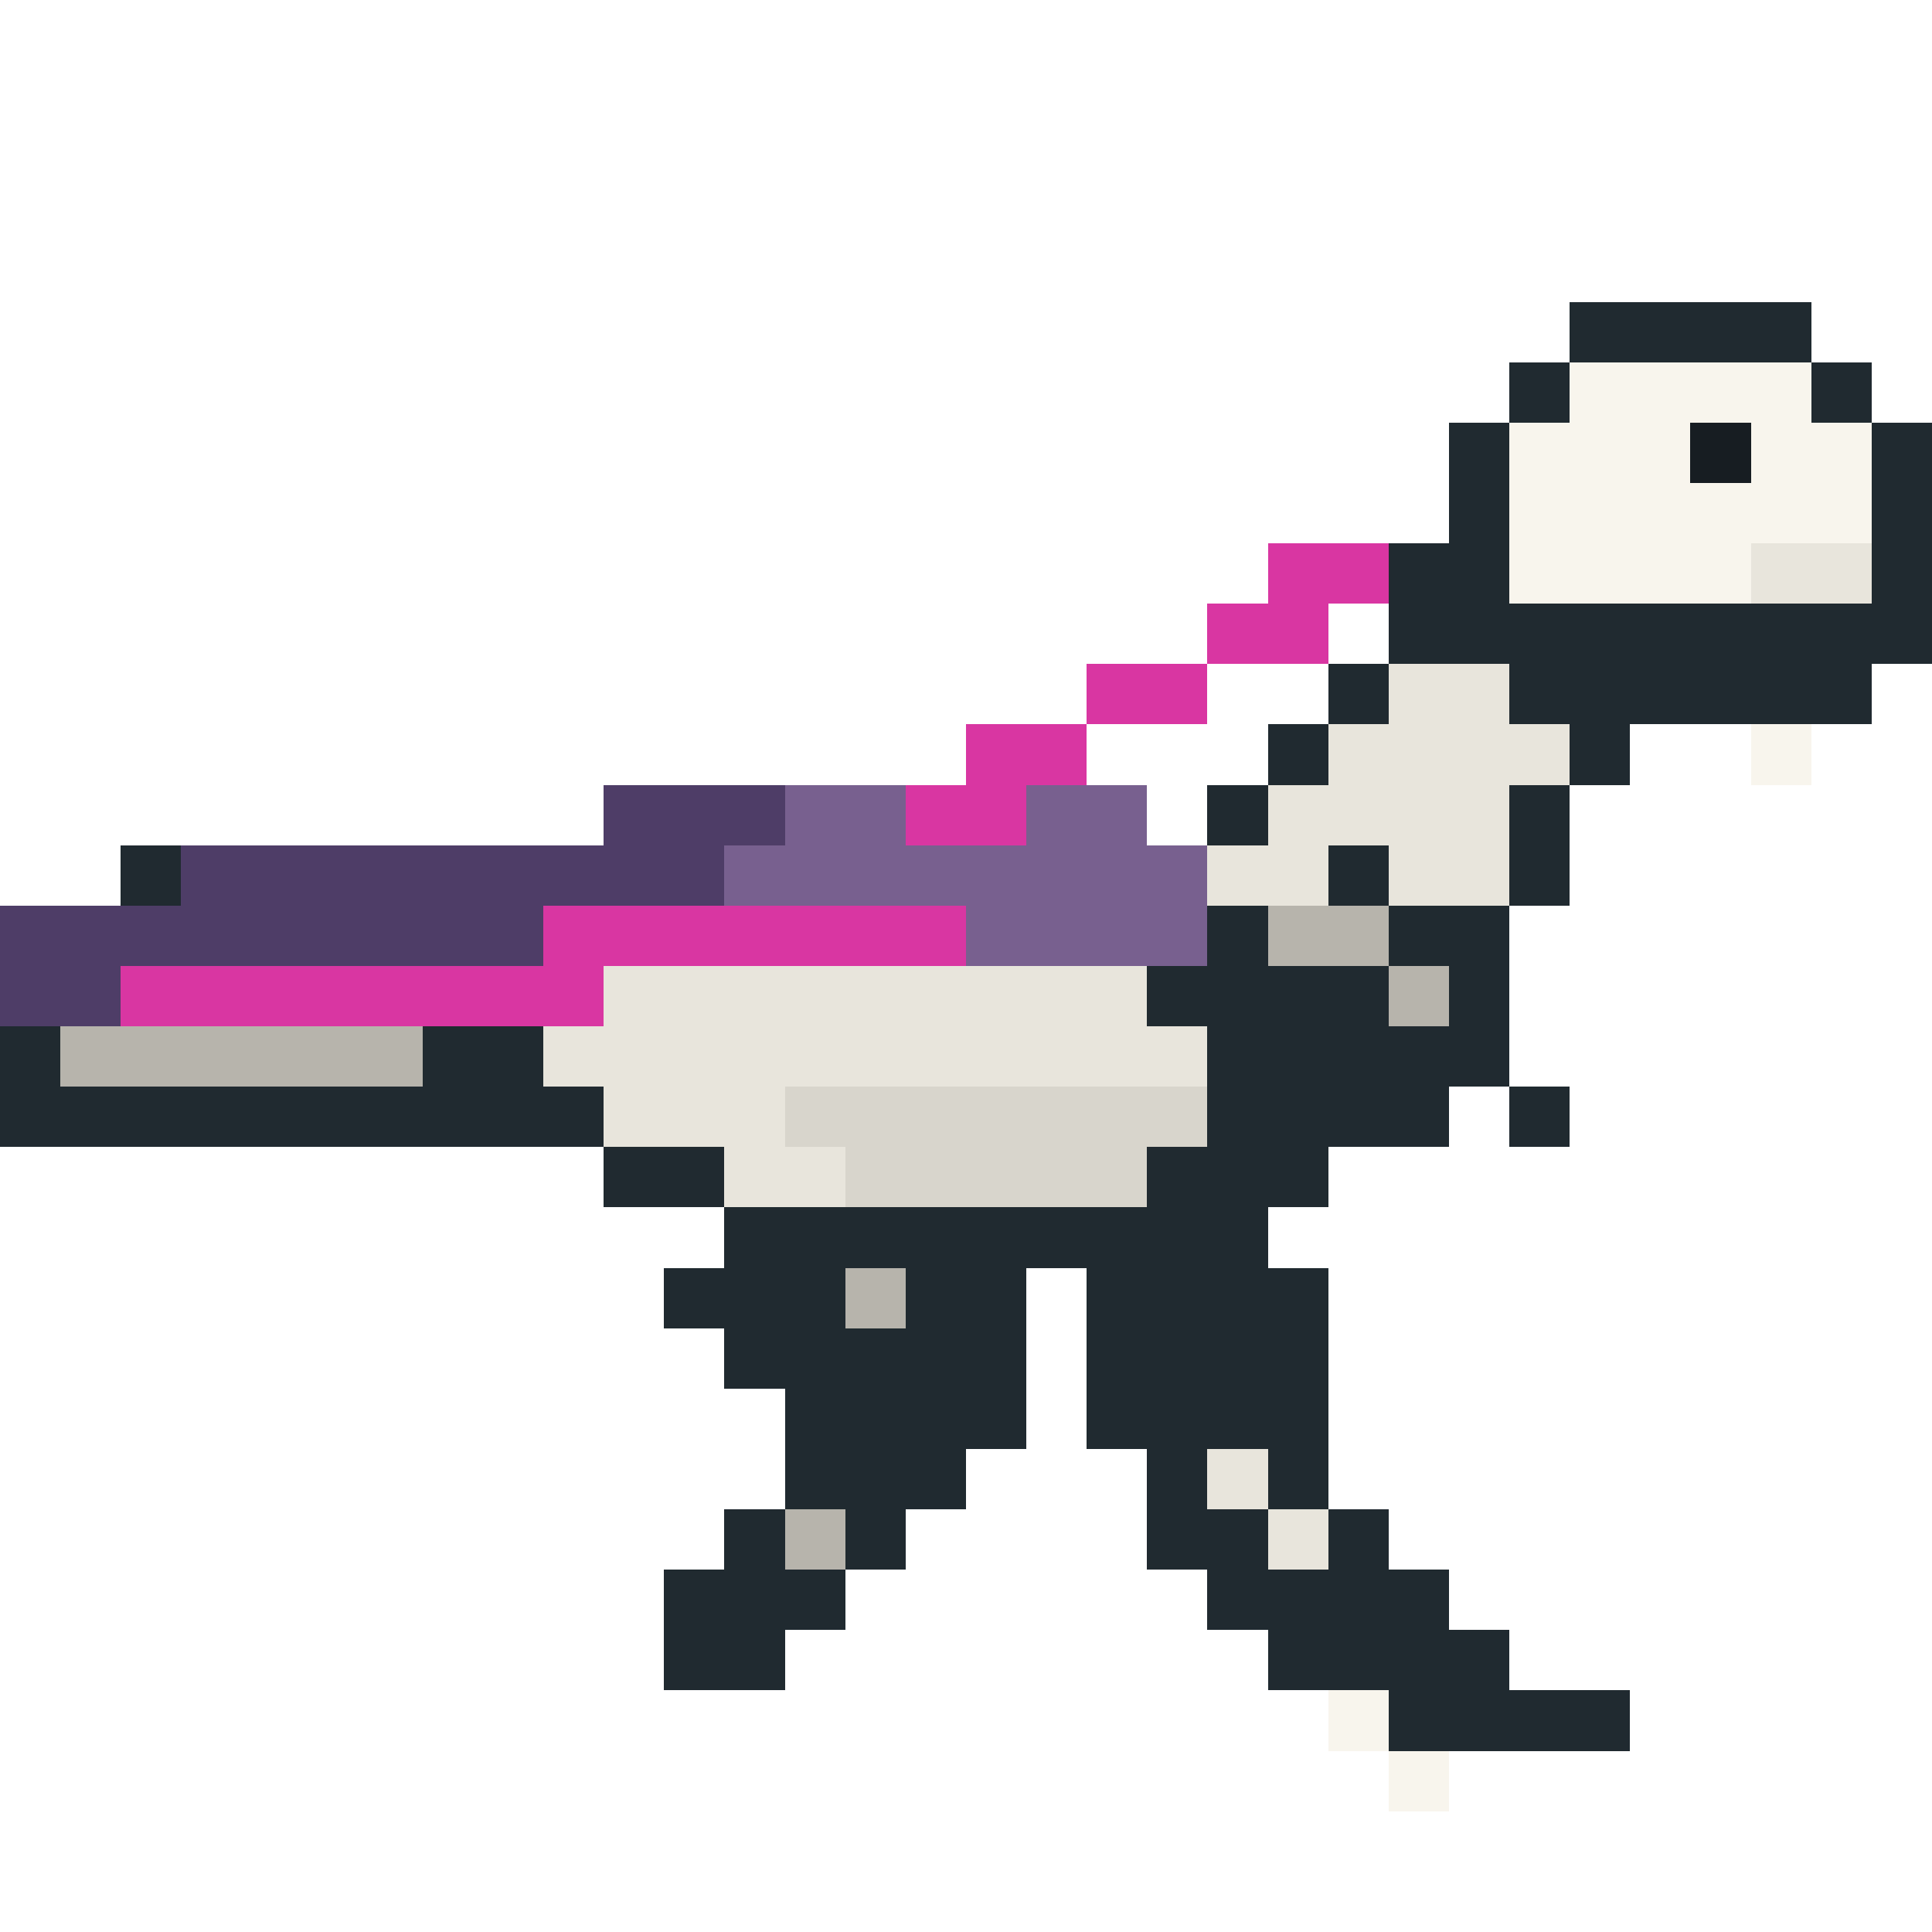
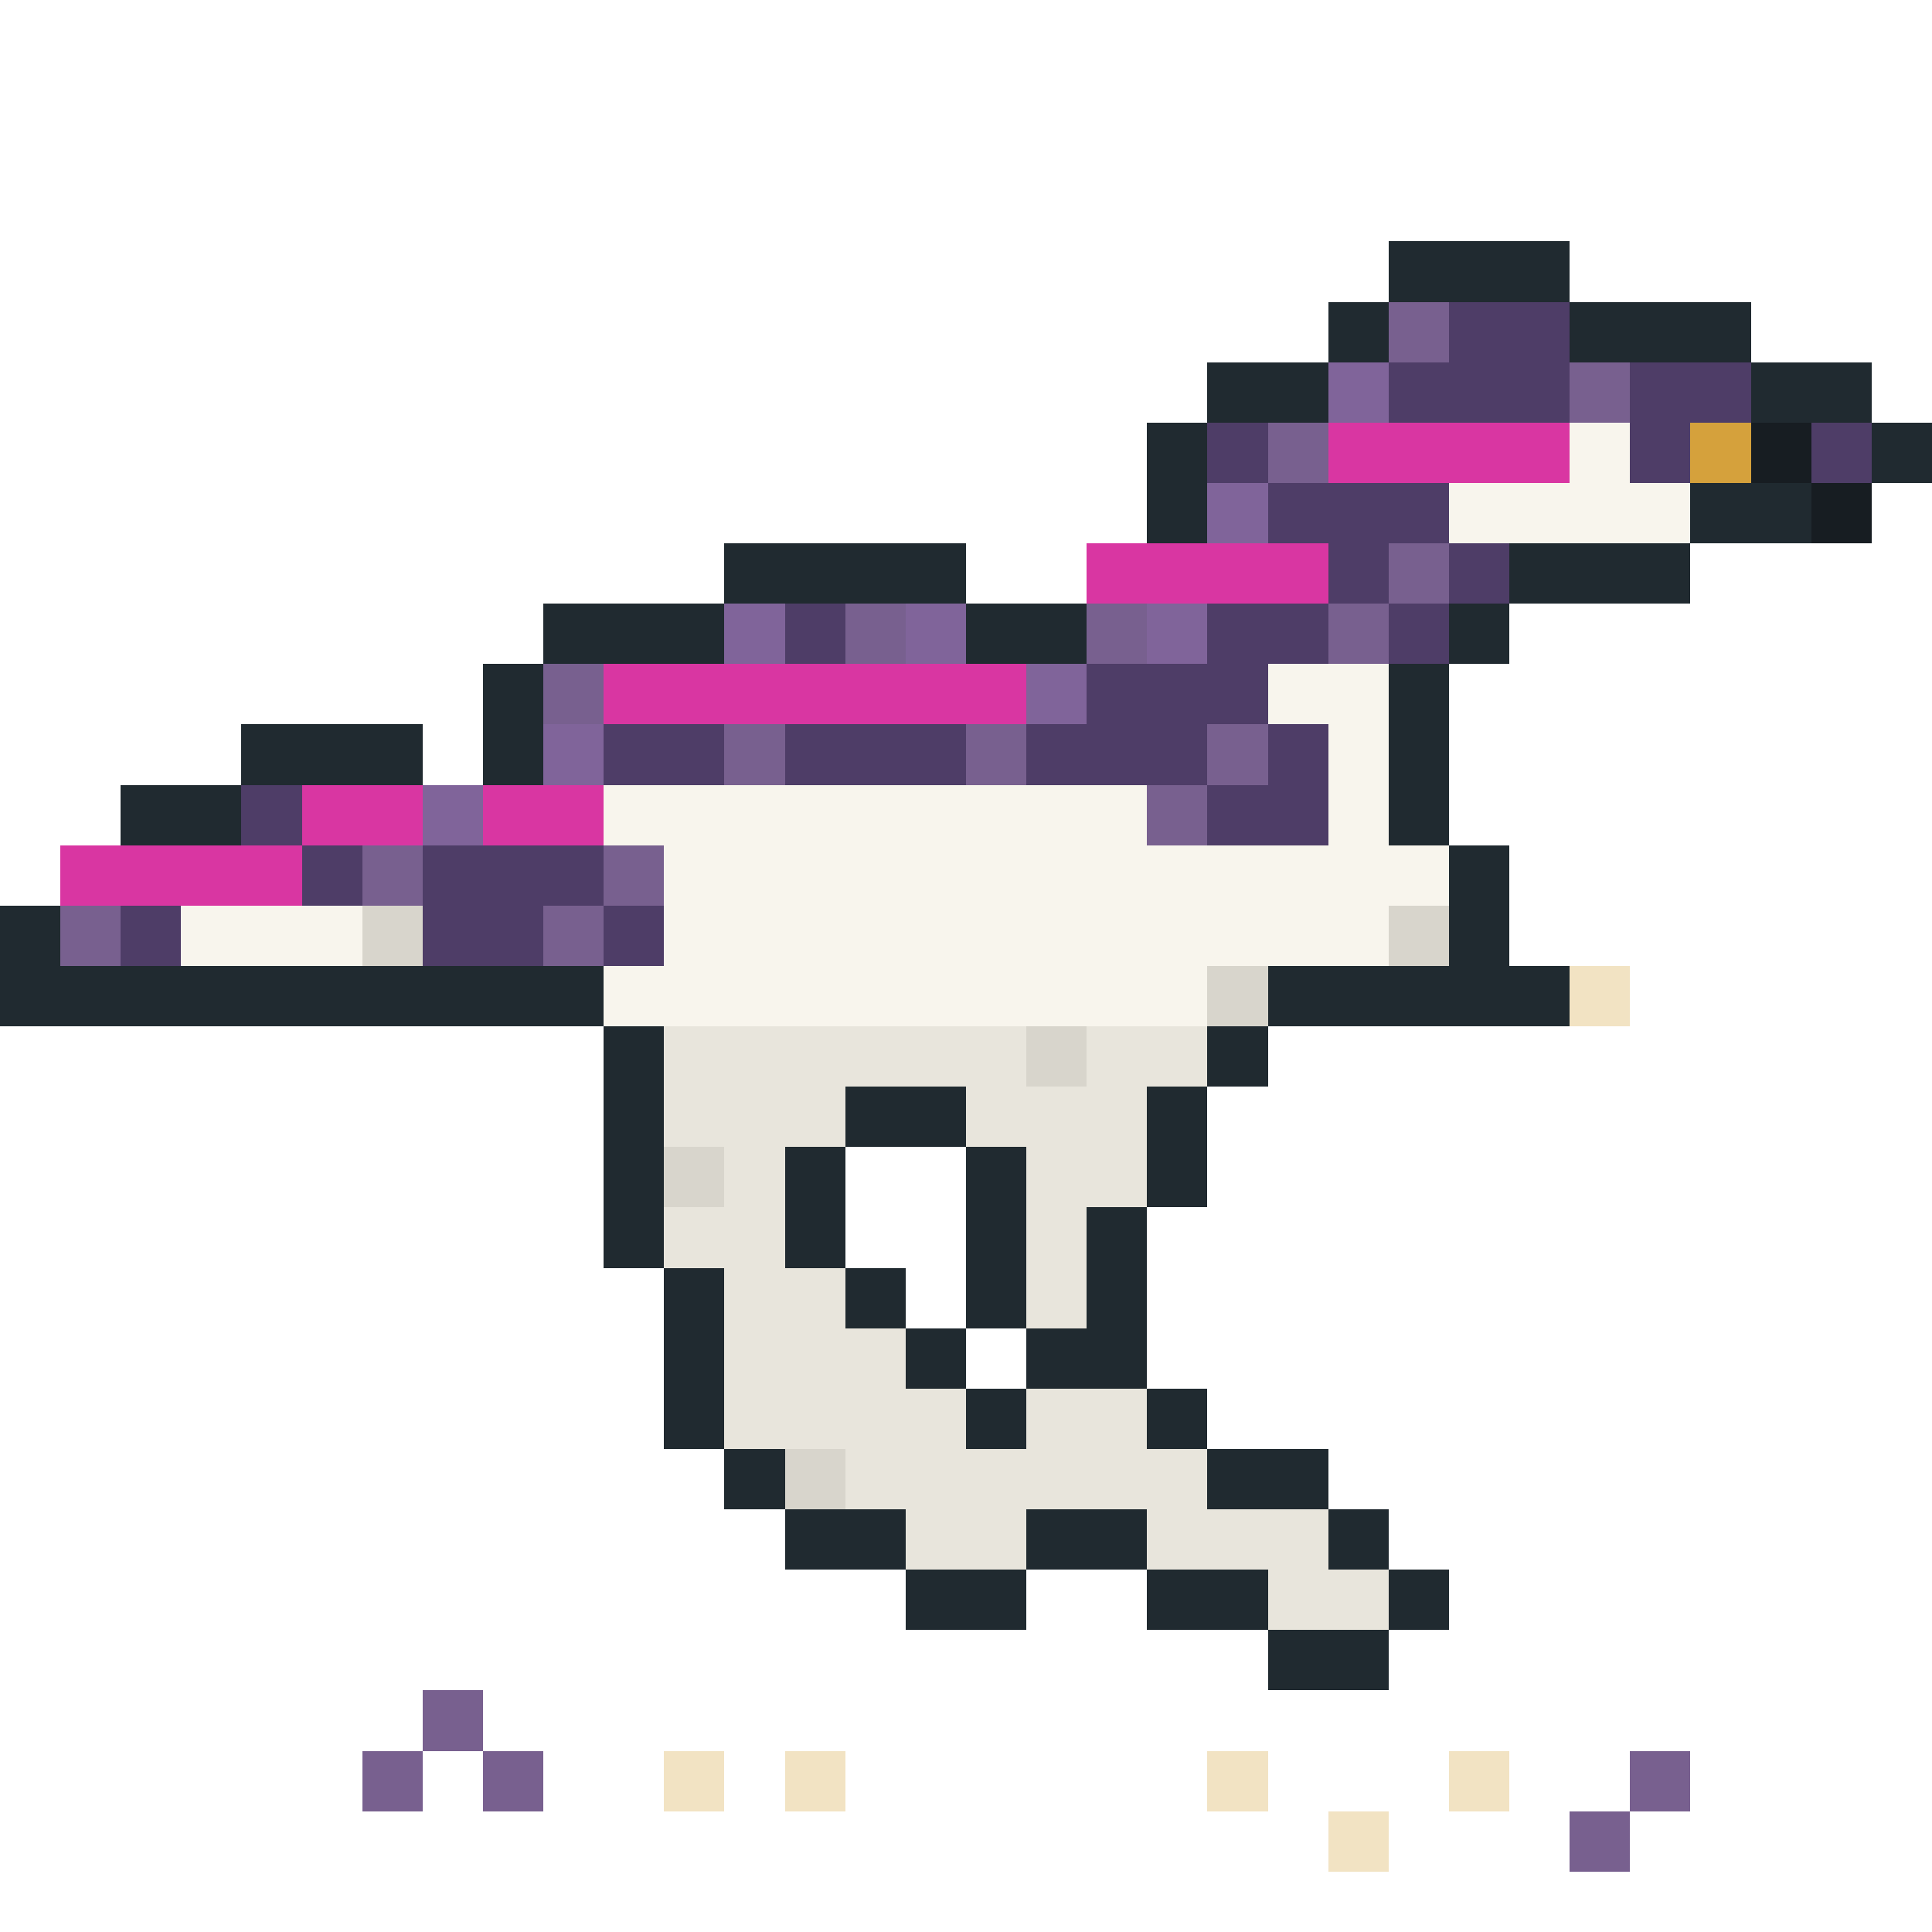
<svg xmlns="http://www.w3.org/2000/svg" viewBox="0 0 128 128" shape-rendering="crispEdges" role="img" aria-label="Violeta" data-character="Violeta" data-species="Velociraptor" data-age="adult" data-sex="female" data-lineage="Rosa" data-hide="white" data-back="purple" data-dorsal-stripe="magenta" data-eye="gold-ochre" data-origin="Jurassic World" data-render-style="pixel-art" data-pixel-grid="4px" data-pose="land" data-motion-accent="landing">
+   <rect x="92" y="16" width="4" height="4" fill="#202a30" />
+   <rect x="96" y="16" width="4" height="4" fill="#202a30" />
+   <rect x="100" y="16" width="4" height="4" fill="#202a30" />
+   <rect x="88" y="20" width="4" height="4" fill="#202a30" />
+   <rect x="92" y="20" width="4" height="4" fill="#78608f" />
+   <rect x="96" y="20" width="4" height="4" fill="#4e3d67" />
+   <rect x="100" y="20" width="4" height="4" fill="#4e3d67" />
  <rect x="104" y="20" width="4" height="4" fill="#202a30" />
  <rect x="108" y="20" width="4" height="4" fill="#202a30" />
  <rect x="112" y="20" width="4" height="4" fill="#202a30" />
-   <rect x="116" y="20" width="4" height="4" fill="#202a30" />
-   <rect x="100" y="24" width="4" height="4" fill="#202a30" />
-   <rect x="104" y="24" width="4" height="4" fill="#f8f5ed" />
-   <rect x="108" y="24" width="4" height="4" fill="#f8f5ed" />
-   <rect x="112" y="24" width="4" height="4" fill="#f8f5ed" />
-   <rect x="116" y="24" width="4" height="4" fill="#f8f5ed" />
+   <rect x="80" y="24" width="4" height="4" fill="#202a30" />
+   <rect x="84" y="24" width="4" height="4" fill="#202a30" />
+   <rect x="88" y="24" width="4" height="4" fill="#f8f5ed" />
+   <rect x="92" y="24" width="4" height="4" fill="#4e3d67" />
+   <rect x="96" y="24" width="4" height="4" fill="#4e3d67" />
+   <rect x="100" y="24" width="4" height="4" fill="#4e3d67" />
+   <rect x="104" y="24" width="4" height="4" fill="#78608f" />
+   <rect x="108" y="24" width="4" height="4" fill="#4e3d67" />
+   <rect x="112" y="24" width="4" height="4" fill="#4e3d67" />
+   <rect x="116" y="24" width="4" height="4" fill="#202a30" />
  <rect x="120" y="24" width="4" height="4" fill="#202a30" />
-   <rect x="96" y="28" width="4" height="4" fill="#202a30" />
-   <rect x="100" y="28" width="4" height="4" fill="#f8f5ed" />
+   <rect x="76" y="28" width="4" height="4" fill="#202a30" />
+   <rect x="80" y="28" width="4" height="4" fill="#4e3d67" />
+   <rect x="84" y="28" width="4" height="4" fill="#78608f" />
+   <rect x="88" y="28" width="4" height="4" fill="#d936a2" />
+   <rect x="92" y="28" width="4" height="4" fill="#d936a2" />
+   <rect x="96" y="28" width="4" height="4" fill="#d936a2" />
+   <rect x="100" y="28" width="4" height="4" fill="#d936a2" />
  <rect x="104" y="28" width="4" height="4" fill="#f8f5ed" />
-   <rect x="108" y="28" width="4" height="4" fill="#f8f5ed" />
-   <rect x="112" y="28" width="4" height="4" fill="#171d22" />
-   <rect x="116" y="28" width="4" height="4" fill="#f8f5ed" />
-   <rect x="120" y="28" width="4" height="4" fill="#f8f5ed" />
+   <rect x="108" y="28" width="4" height="4" fill="#4e3d67" />
+   <rect x="112" y="28" width="4" height="4" fill="#4e3d67" />
+   <rect x="116" y="28" width="4" height="4" fill="#78608f" />
+   <rect x="120" y="28" width="4" height="4" fill="#4e3d67" />
  <rect x="124" y="28" width="4" height="4" fill="#202a30" />
-   <rect x="96" y="32" width="4" height="4" fill="#202a30" />
+   <rect x="76" y="32" width="4" height="4" fill="#202a30" />
+   <rect x="80" y="32" width="4" height="4" fill="#78608f" />
+   <rect x="84" y="32" width="4" height="4" fill="#4e3d67" />
+   <rect x="88" y="32" width="4" height="4" fill="#4e3d67" />
+   <rect x="92" y="32" width="4" height="4" fill="#4e3d67" />
+   <rect x="96" y="32" width="4" height="4" fill="#f8f5ed" />
  <rect x="100" y="32" width="4" height="4" fill="#f8f5ed" />
  <rect x="104" y="32" width="4" height="4" fill="#f8f5ed" />
  <rect x="108" y="32" width="4" height="4" fill="#f8f5ed" />
-   <rect x="112" y="32" width="4" height="4" fill="#f8f5ed" />
-   <rect x="116" y="32" width="4" height="4" fill="#f8f5ed" />
-   <rect x="120" y="32" width="4" height="4" fill="#f8f5ed" />
-   <rect x="124" y="32" width="4" height="4" fill="#202a30" />
+   <rect x="112" y="32" width="4" height="4" fill="#202a30" />
+   <rect x="116" y="32" width="4" height="4" fill="#202a30" />
+   <rect x="120" y="32" width="4" height="4" fill="#202a30" />
+   <rect x="48" y="36" width="4" height="4" fill="#202a30" />
+   <rect x="52" y="36" width="4" height="4" fill="#202a30" />
+   <rect x="56" y="36" width="4" height="4" fill="#202a30" />
+   <rect x="60" y="36" width="4" height="4" fill="#202a30" />
+   <rect x="72" y="36" width="4" height="4" fill="#d936a2" />
+   <rect x="76" y="36" width="4" height="4" fill="#d936a2" />
+   <rect x="80" y="36" width="4" height="4" fill="#d936a2" />
  <rect x="84" y="36" width="4" height="4" fill="#d936a2" />
-   <rect x="88" y="36" width="4" height="4" fill="#d936a2" />
-   <rect x="92" y="36" width="4" height="4" fill="#202a30" />
-   <rect x="96" y="36" width="4" height="4" fill="#202a30" />
-   <rect x="100" y="36" width="4" height="4" fill="#f8f5ed" />
-   <rect x="104" y="36" width="4" height="4" fill="#f8f5ed" />
-   <rect x="108" y="36" width="4" height="4" fill="#f8f5ed" />
-   <rect x="112" y="36" width="4" height="4" fill="#f8f5ed" />
-   <rect x="116" y="36" width="4" height="4" fill="#e8e5dc" />
-   <rect x="120" y="36" width="4" height="4" fill="#e8e5dc" />
-   <rect x="124" y="36" width="4" height="4" fill="#202a30" />
-   <rect x="80" y="40" width="4" height="4" fill="#d936a2" />
-   <rect x="84" y="40" width="4" height="4" fill="#d936a2" />
-   <rect x="92" y="40" width="4" height="4" fill="#202a30" />
+   <rect x="88" y="36" width="4" height="4" fill="#4e3d67" />
+   <rect x="92" y="36" width="4" height="4" fill="#78608f" />
+   <rect x="96" y="36" width="4" height="4" fill="#4e3d67" />
+   <rect x="100" y="36" width="4" height="4" fill="#202a30" />
+   <rect x="104" y="36" width="4" height="4" fill="#202a30" />
+   <rect x="108" y="36" width="4" height="4" fill="#202a30" />
+   <rect x="36" y="40" width="4" height="4" fill="#202a30" />
+   <rect x="40" y="40" width="4" height="4" fill="#202a30" />
+   <rect x="44" y="40" width="4" height="4" fill="#202a30" />
+   <rect x="48" y="40" width="4" height="4" fill="#4e3d67" />
+   <rect x="52" y="40" width="4" height="4" fill="#4e3d67" />
+   <rect x="56" y="40" width="4" height="4" fill="#78608f" />
+   <rect x="60" y="40" width="4" height="4" fill="#4e3d67" />
+   <rect x="64" y="40" width="4" height="4" fill="#202a30" />
+   <rect x="68" y="40" width="4" height="4" fill="#202a30" />
+   <rect x="72" y="40" width="4" height="4" fill="#78608f" />
+   <rect x="76" y="40" width="4" height="4" fill="#4e3d67" />
+   <rect x="80" y="40" width="4" height="4" fill="#4e3d67" />
+   <rect x="84" y="40" width="4" height="4" fill="#4e3d67" />
+   <rect x="88" y="40" width="4" height="4" fill="#78608f" />
+   <rect x="92" y="40" width="4" height="4" fill="#4e3d67" />
  <rect x="96" y="40" width="4" height="4" fill="#202a30" />
-   <rect x="100" y="40" width="4" height="4" fill="#202a30" />
-   <rect x="104" y="40" width="4" height="4" fill="#202a30" />
-   <rect x="108" y="40" width="4" height="4" fill="#202a30" />
-   <rect x="112" y="40" width="4" height="4" fill="#202a30" />
-   <rect x="116" y="40" width="4" height="4" fill="#202a30" />
-   <rect x="120" y="40" width="4" height="4" fill="#202a30" />
-   <rect x="124" y="40" width="4" height="4" fill="#202a30" />
-   <rect x="72" y="44" width="4" height="4" fill="#d936a2" />
-   <rect x="76" y="44" width="4" height="4" fill="#d936a2" />
-   <rect x="88" y="44" width="4" height="4" fill="#202a30" />
-   <rect x="92" y="44" width="4" height="4" fill="#e8e5dc" />
-   <rect x="96" y="44" width="4" height="4" fill="#e8e5dc" />
-   <rect x="100" y="44" width="4" height="4" fill="#202a30" />
-   <rect x="104" y="44" width="4" height="4" fill="#202a30" />
-   <rect x="108" y="44" width="4" height="4" fill="#202a30" />
-   <rect x="112" y="44" width="4" height="4" fill="#202a30" />
-   <rect x="116" y="44" width="4" height="4" fill="#202a30" />
-   <rect x="120" y="44" width="4" height="4" fill="#202a30" />
-   <rect x="64" y="48" width="4" height="4" fill="#d936a2" />
-   <rect x="68" y="48" width="4" height="4" fill="#d936a2" />
-   <rect x="84" y="48" width="4" height="4" fill="#202a30" />
-   <rect x="88" y="48" width="4" height="4" fill="#e8e5dc" />
-   <rect x="92" y="48" width="4" height="4" fill="#e8e5dc" />
-   <rect x="96" y="48" width="4" height="4" fill="#e8e5dc" />
-   <rect x="100" y="48" width="4" height="4" fill="#e8e5dc" />
-   <rect x="104" y="48" width="4" height="4" fill="#202a30" />
-   <rect x="116" y="48" width="4" height="4" fill="#f8f5ed" />
-   <rect x="40" y="52" width="4" height="4" fill="#4e3d67" />
-   <rect x="44" y="52" width="4" height="4" fill="#4e3d67" />
-   <rect x="48" y="52" width="4" height="4" fill="#4e3d67" />
-   <rect x="52" y="52" width="4" height="4" fill="#78608f" />
-   <rect x="56" y="52" width="4" height="4" fill="#78608f" />
-   <rect x="60" y="52" width="4" height="4" fill="#d936a2" />
-   <rect x="64" y="52" width="4" height="4" fill="#d936a2" />
-   <rect x="68" y="52" width="4" height="4" fill="#78608f" />
-   <rect x="72" y="52" width="4" height="4" fill="#78608f" />
-   <rect x="80" y="52" width="4" height="4" fill="#202a30" />
-   <rect x="84" y="52" width="4" height="4" fill="#e8e5dc" />
-   <rect x="88" y="52" width="4" height="4" fill="#e8e5dc" />
-   <rect x="92" y="52" width="4" height="4" fill="#e8e5dc" />
-   <rect x="96" y="52" width="4" height="4" fill="#e8e5dc" />
-   <rect x="100" y="52" width="4" height="4" fill="#202a30" />
-   <rect x="8" y="56" width="4" height="4" fill="#202a30" />
-   <rect x="12" y="56" width="4" height="4" fill="#4e3d67" />
-   <rect x="16" y="56" width="4" height="4" fill="#4e3d67" />
+   <rect x="32" y="44" width="4" height="4" fill="#202a30" />
+   <rect x="36" y="44" width="4" height="4" fill="#78608f" />
+   <rect x="40" y="44" width="4" height="4" fill="#d936a2" />
+   <rect x="44" y="44" width="4" height="4" fill="#d936a2" />
+   <rect x="48" y="44" width="4" height="4" fill="#d936a2" />
+   <rect x="52" y="44" width="4" height="4" fill="#d936a2" />
+   <rect x="56" y="44" width="4" height="4" fill="#d936a2" />
+   <rect x="60" y="44" width="4" height="4" fill="#d936a2" />
+   <rect x="64" y="44" width="4" height="4" fill="#d936a2" />
+   <rect x="68" y="44" width="4" height="4" fill="#d936a2" />
+   <rect x="72" y="44" width="4" height="4" fill="#4e3d67" />
+   <rect x="76" y="44" width="4" height="4" fill="#4e3d67" />
+   <rect x="80" y="44" width="4" height="4" fill="#4e3d67" />
+   <rect x="84" y="44" width="4" height="4" fill="#f8f5ed" />
+   <rect x="88" y="44" width="4" height="4" fill="#f8f5ed" />
+   <rect x="92" y="44" width="4" height="4" fill="#202a30" />
+   <rect x="16" y="48" width="4" height="4" fill="#202a30" />
+   <rect x="20" y="48" width="4" height="4" fill="#202a30" />
+   <rect x="24" y="48" width="4" height="4" fill="#202a30" />
+   <rect x="32" y="48" width="4" height="4" fill="#202a30" />
+   <rect x="36" y="48" width="4" height="4" fill="#4e3d67" />
+   <rect x="40" y="48" width="4" height="4" fill="#4e3d67" />
+   <rect x="44" y="48" width="4" height="4" fill="#4e3d67" />
+   <rect x="48" y="48" width="4" height="4" fill="#78608f" />
+   <rect x="52" y="48" width="4" height="4" fill="#4e3d67" />
+   <rect x="56" y="48" width="4" height="4" fill="#4e3d67" />
+   <rect x="60" y="48" width="4" height="4" fill="#4e3d67" />
+   <rect x="64" y="48" width="4" height="4" fill="#78608f" />
+   <rect x="68" y="48" width="4" height="4" fill="#4e3d67" />
+   <rect x="72" y="48" width="4" height="4" fill="#4e3d67" />
+   <rect x="76" y="48" width="4" height="4" fill="#4e3d67" />
+   <rect x="80" y="48" width="4" height="4" fill="#78608f" />
+   <rect x="84" y="48" width="4" height="4" fill="#4e3d67" />
+   <rect x="88" y="48" width="4" height="4" fill="#f8f5ed" />
+   <rect x="92" y="48" width="4" height="4" fill="#202a30" />
+   <rect x="8" y="52" width="4" height="4" fill="#202a30" />
+   <rect x="12" y="52" width="4" height="4" fill="#202a30" />
+   <rect x="16" y="52" width="4" height="4" fill="#4e3d67" />
+   <rect x="20" y="52" width="4" height="4" fill="#d936a2" />
+   <rect x="24" y="52" width="4" height="4" fill="#d936a2" />
+   <rect x="28" y="52" width="4" height="4" fill="#d936a2" />
+   <rect x="32" y="52" width="4" height="4" fill="#d936a2" />
+   <rect x="36" y="52" width="4" height="4" fill="#d936a2" />
+   <rect x="40" y="52" width="4" height="4" fill="#f8f5ed" />
+   <rect x="44" y="52" width="4" height="4" fill="#f8f5ed" />
+   <rect x="48" y="52" width="4" height="4" fill="#f8f5ed" />
+   <rect x="52" y="52" width="4" height="4" fill="#f8f5ed" />
+   <rect x="56" y="52" width="4" height="4" fill="#f8f5ed" />
+   <rect x="60" y="52" width="4" height="4" fill="#f8f5ed" />
+   <rect x="64" y="52" width="4" height="4" fill="#f8f5ed" />
+   <rect x="68" y="52" width="4" height="4" fill="#f8f5ed" />
+   <rect x="72" y="52" width="4" height="4" fill="#f8f5ed" />
+   <rect x="76" y="52" width="4" height="4" fill="#78608f" />
+   <rect x="80" y="52" width="4" height="4" fill="#4e3d67" />
+   <rect x="84" y="52" width="4" height="4" fill="#4e3d67" />
+   <rect x="88" y="52" width="4" height="4" fill="#f8f5ed" />
+   <rect x="92" y="52" width="4" height="4" fill="#202a30" />
+   <rect x="4" y="56" width="4" height="4" fill="#d936a2" />
+   <rect x="8" y="56" width="4" height="4" fill="#d936a2" />
+   <rect x="12" y="56" width="4" height="4" fill="#d936a2" />
+   <rect x="16" y="56" width="4" height="4" fill="#d936a2" />
  <rect x="20" y="56" width="4" height="4" fill="#4e3d67" />
-   <rect x="24" y="56" width="4" height="4" fill="#4e3d67" />
+   <rect x="24" y="56" width="4" height="4" fill="#78608f" />
  <rect x="28" y="56" width="4" height="4" fill="#4e3d67" />
  <rect x="32" y="56" width="4" height="4" fill="#4e3d67" />
  <rect x="36" y="56" width="4" height="4" fill="#4e3d67" />
-   <rect x="40" y="56" width="4" height="4" fill="#4e3d67" />
-   <rect x="44" y="56" width="4" height="4" fill="#4e3d67" />
-   <rect x="48" y="56" width="4" height="4" fill="#78608f" />
-   <rect x="52" y="56" width="4" height="4" fill="#78608f" />
-   <rect x="56" y="56" width="4" height="4" fill="#78608f" />
-   <rect x="60" y="56" width="4" height="4" fill="#78608f" />
-   <rect x="64" y="56" width="4" height="4" fill="#78608f" />
-   <rect x="68" y="56" width="4" height="4" fill="#78608f" />
-   <rect x="72" y="56" width="4" height="4" fill="#78608f" />
-   <rect x="76" y="56" width="4" height="4" fill="#78608f" />
-   <rect x="80" y="56" width="4" height="4" fill="#e8e5dc" />
-   <rect x="84" y="56" width="4" height="4" fill="#e8e5dc" />
-   <rect x="88" y="56" width="4" height="4" fill="#202a30" />
-   <rect x="92" y="56" width="4" height="4" fill="#e8e5dc" />
-   <rect x="96" y="56" width="4" height="4" fill="#e8e5dc" />
-   <rect x="100" y="56" width="4" height="4" fill="#202a30" />
-   <rect x="0" y="60" width="4" height="4" fill="#4e3d67" />
-   <rect x="4" y="60" width="4" height="4" fill="#4e3d67" />
+   <rect x="40" y="56" width="4" height="4" fill="#78608f" />
+   <rect x="44" y="56" width="4" height="4" fill="#f8f5ed" />
+   <rect x="48" y="56" width="4" height="4" fill="#f8f5ed" />
+   <rect x="52" y="56" width="4" height="4" fill="#f8f5ed" />
+   <rect x="56" y="56" width="4" height="4" fill="#f8f5ed" />
+   <rect x="60" y="56" width="4" height="4" fill="#f8f5ed" />
+   <rect x="64" y="56" width="4" height="4" fill="#f8f5ed" />
+   <rect x="68" y="56" width="4" height="4" fill="#f8f5ed" />
+   <rect x="72" y="56" width="4" height="4" fill="#f8f5ed" />
+   <rect x="76" y="56" width="4" height="4" fill="#f8f5ed" />
+   <rect x="80" y="56" width="4" height="4" fill="#f8f5ed" />
+   <rect x="84" y="56" width="4" height="4" fill="#f8f5ed" />
+   <rect x="88" y="56" width="4" height="4" fill="#f8f5ed" />
+   <rect x="92" y="56" width="4" height="4" fill="#f8f5ed" />
+   <rect x="96" y="56" width="4" height="4" fill="#202a30" />
+   <rect x="0" y="60" width="4" height="4" fill="#202a30" />
+   <rect x="4" y="60" width="4" height="4" fill="#78608f" />
  <rect x="8" y="60" width="4" height="4" fill="#4e3d67" />
-   <rect x="12" y="60" width="4" height="4" fill="#4e3d67" />
-   <rect x="16" y="60" width="4" height="4" fill="#4e3d67" />
-   <rect x="20" y="60" width="4" height="4" fill="#4e3d67" />
-   <rect x="24" y="60" width="4" height="4" fill="#4e3d67" />
+   <rect x="12" y="60" width="4" height="4" fill="#f8f5ed" />
+   <rect x="16" y="60" width="4" height="4" fill="#f8f5ed" />
+   <rect x="20" y="60" width="4" height="4" fill="#f8f5ed" />
+   <rect x="24" y="60" width="4" height="4" fill="#d8d5cc" />
  <rect x="28" y="60" width="4" height="4" fill="#4e3d67" />
  <rect x="32" y="60" width="4" height="4" fill="#4e3d67" />
-   <rect x="36" y="60" width="4" height="4" fill="#d936a2" />
-   <rect x="40" y="60" width="4" height="4" fill="#d936a2" />
-   <rect x="44" y="60" width="4" height="4" fill="#d936a2" />
-   <rect x="48" y="60" width="4" height="4" fill="#d936a2" />
-   <rect x="52" y="60" width="4" height="4" fill="#d936a2" />
-   <rect x="56" y="60" width="4" height="4" fill="#d936a2" />
-   <rect x="60" y="60" width="4" height="4" fill="#d936a2" />
-   <rect x="64" y="60" width="4" height="4" fill="#78608f" />
-   <rect x="68" y="60" width="4" height="4" fill="#78608f" />
-   <rect x="72" y="60" width="4" height="4" fill="#78608f" />
-   <rect x="76" y="60" width="4" height="4" fill="#78608f" />
-   <rect x="80" y="60" width="4" height="4" fill="#202a30" />
-   <rect x="84" y="60" width="4" height="4" fill="#b7b4ac" />
-   <rect x="88" y="60" width="4" height="4" fill="#b7b4ac" />
-   <rect x="92" y="60" width="4" height="4" fill="#202a30" />
+   <rect x="36" y="60" width="4" height="4" fill="#78608f" />
+   <rect x="40" y="60" width="4" height="4" fill="#4e3d67" />
+   <rect x="44" y="60" width="4" height="4" fill="#f8f5ed" />
+   <rect x="48" y="60" width="4" height="4" fill="#f8f5ed" />
+   <rect x="52" y="60" width="4" height="4" fill="#f8f5ed" />
+   <rect x="56" y="60" width="4" height="4" fill="#f8f5ed" />
+   <rect x="60" y="60" width="4" height="4" fill="#f8f5ed" />
+   <rect x="64" y="60" width="4" height="4" fill="#f8f5ed" />
+   <rect x="68" y="60" width="4" height="4" fill="#f8f5ed" />
+   <rect x="72" y="60" width="4" height="4" fill="#f8f5ed" />
+   <rect x="76" y="60" width="4" height="4" fill="#f8f5ed" />
+   <rect x="80" y="60" width="4" height="4" fill="#f8f5ed" />
+   <rect x="84" y="60" width="4" height="4" fill="#f8f5ed" />
+   <rect x="88" y="60" width="4" height="4" fill="#f8f5ed" />
+   <rect x="92" y="60" width="4" height="4" fill="#d8d5cc" />
  <rect x="96" y="60" width="4" height="4" fill="#202a30" />
-   <rect x="0" y="64" width="4" height="4" fill="#4e3d67" />
-   <rect x="4" y="64" width="4" height="4" fill="#4e3d67" />
-   <rect x="8" y="64" width="4" height="4" fill="#d936a2" />
-   <rect x="12" y="64" width="4" height="4" fill="#d936a2" />
-   <rect x="16" y="64" width="4" height="4" fill="#d936a2" />
-   <rect x="20" y="64" width="4" height="4" fill="#d936a2" />
-   <rect x="24" y="64" width="4" height="4" fill="#d936a2" />
-   <rect x="28" y="64" width="4" height="4" fill="#d936a2" />
-   <rect x="32" y="64" width="4" height="4" fill="#d936a2" />
-   <rect x="36" y="64" width="4" height="4" fill="#d936a2" />
-   <rect x="40" y="64" width="4" height="4" fill="#e8e5dc" />
-   <rect x="44" y="64" width="4" height="4" fill="#e8e5dc" />
-   <rect x="48" y="64" width="4" height="4" fill="#e8e5dc" />
-   <rect x="52" y="64" width="4" height="4" fill="#e8e5dc" />
-   <rect x="56" y="64" width="4" height="4" fill="#e8e5dc" />
-   <rect x="60" y="64" width="4" height="4" fill="#e8e5dc" />
-   <rect x="64" y="64" width="4" height="4" fill="#e8e5dc" />
-   <rect x="68" y="64" width="4" height="4" fill="#e8e5dc" />
-   <rect x="72" y="64" width="4" height="4" fill="#e8e5dc" />
-   <rect x="76" y="64" width="4" height="4" fill="#202a30" />
-   <rect x="80" y="64" width="4" height="4" fill="#202a30" />
+   <rect x="0" y="64" width="4" height="4" fill="#202a30" />
+   <rect x="4" y="64" width="4" height="4" fill="#202a30" />
+   <rect x="8" y="64" width="4" height="4" fill="#202a30" />
+   <rect x="12" y="64" width="4" height="4" fill="#202a30" />
+   <rect x="16" y="64" width="4" height="4" fill="#202a30" />
+   <rect x="20" y="64" width="4" height="4" fill="#202a30" />
+   <rect x="24" y="64" width="4" height="4" fill="#202a30" />
+   <rect x="28" y="64" width="4" height="4" fill="#202a30" />
+   <rect x="32" y="64" width="4" height="4" fill="#202a30" />
+   <rect x="36" y="64" width="4" height="4" fill="#202a30" />
+   <rect x="40" y="64" width="4" height="4" fill="#f8f5ed" />
+   <rect x="44" y="64" width="4" height="4" fill="#f8f5ed" />
+   <rect x="48" y="64" width="4" height="4" fill="#f8f5ed" />
+   <rect x="52" y="64" width="4" height="4" fill="#f8f5ed" />
+   <rect x="56" y="64" width="4" height="4" fill="#f8f5ed" />
+   <rect x="60" y="64" width="4" height="4" fill="#f8f5ed" />
+   <rect x="64" y="64" width="4" height="4" fill="#f8f5ed" />
+   <rect x="68" y="64" width="4" height="4" fill="#f8f5ed" />
+   <rect x="72" y="64" width="4" height="4" fill="#f8f5ed" />
+   <rect x="76" y="64" width="4" height="4" fill="#f8f5ed" />
+   <rect x="80" y="64" width="4" height="4" fill="#d8d5cc" />
  <rect x="84" y="64" width="4" height="4" fill="#202a30" />
  <rect x="88" y="64" width="4" height="4" fill="#202a30" />
-   <rect x="92" y="64" width="4" height="4" fill="#b7b4ac" />
+   <rect x="92" y="64" width="4" height="4" fill="#202a30" />
  <rect x="96" y="64" width="4" height="4" fill="#202a30" />
-   <rect x="0" y="68" width="4" height="4" fill="#202a30" />
-   <rect x="4" y="68" width="4" height="4" fill="#b7b4ac" />
-   <rect x="8" y="68" width="4" height="4" fill="#b7b4ac" />
-   <rect x="12" y="68" width="4" height="4" fill="#b7b4ac" />
-   <rect x="16" y="68" width="4" height="4" fill="#b7b4ac" />
-   <rect x="20" y="68" width="4" height="4" fill="#b7b4ac" />
-   <rect x="24" y="68" width="4" height="4" fill="#b7b4ac" />
-   <rect x="28" y="68" width="4" height="4" fill="#202a30" />
-   <rect x="32" y="68" width="4" height="4" fill="#202a30" />
-   <rect x="36" y="68" width="4" height="4" fill="#e8e5dc" />
-   <rect x="40" y="68" width="4" height="4" fill="#e8e5dc" />
+   <rect x="100" y="64" width="4" height="4" fill="#202a30" />
+   <rect x="40" y="68" width="4" height="4" fill="#202a30" />
  <rect x="44" y="68" width="4" height="4" fill="#e8e5dc" />
  <rect x="48" y="68" width="4" height="4" fill="#e8e5dc" />
  <rect x="52" y="68" width="4" height="4" fill="#e8e5dc" />
  <rect x="56" y="68" width="4" height="4" fill="#e8e5dc" />
  <rect x="60" y="68" width="4" height="4" fill="#e8e5dc" />
  <rect x="64" y="68" width="4" height="4" fill="#e8e5dc" />
-   <rect x="68" y="68" width="4" height="4" fill="#e8e5dc" />
+   <rect x="68" y="68" width="4" height="4" fill="#d8d5cc" />
  <rect x="72" y="68" width="4" height="4" fill="#e8e5dc" />
  <rect x="76" y="68" width="4" height="4" fill="#e8e5dc" />
  <rect x="80" y="68" width="4" height="4" fill="#202a30" />
-   <rect x="84" y="68" width="4" height="4" fill="#202a30" />
-   <rect x="88" y="68" width="4" height="4" fill="#202a30" />
-   <rect x="92" y="68" width="4" height="4" fill="#202a30" />
-   <rect x="96" y="68" width="4" height="4" fill="#202a30" />
-   <rect x="0" y="72" width="4" height="4" fill="#202a30" />
-   <rect x="4" y="72" width="4" height="4" fill="#202a30" />
-   <rect x="8" y="72" width="4" height="4" fill="#202a30" />
-   <rect x="12" y="72" width="4" height="4" fill="#202a30" />
-   <rect x="16" y="72" width="4" height="4" fill="#202a30" />
-   <rect x="20" y="72" width="4" height="4" fill="#202a30" />
-   <rect x="24" y="72" width="4" height="4" fill="#202a30" />
-   <rect x="28" y="72" width="4" height="4" fill="#202a30" />
-   <rect x="32" y="72" width="4" height="4" fill="#202a30" />
-   <rect x="36" y="72" width="4" height="4" fill="#202a30" />
-   <rect x="40" y="72" width="4" height="4" fill="#e8e5dc" />
+   <rect x="40" y="72" width="4" height="4" fill="#202a30" />
  <rect x="44" y="72" width="4" height="4" fill="#e8e5dc" />
  <rect x="48" y="72" width="4" height="4" fill="#e8e5dc" />
-   <rect x="52" y="72" width="4" height="4" fill="#d8d5cc" />
-   <rect x="56" y="72" width="4" height="4" fill="#d8d5cc" />
-   <rect x="60" y="72" width="4" height="4" fill="#d8d5cc" />
-   <rect x="64" y="72" width="4" height="4" fill="#d8d5cc" />
-   <rect x="68" y="72" width="4" height="4" fill="#d8d5cc" />
-   <rect x="72" y="72" width="4" height="4" fill="#d8d5cc" />
-   <rect x="76" y="72" width="4" height="4" fill="#d8d5cc" />
-   <rect x="80" y="72" width="4" height="4" fill="#202a30" />
-   <rect x="84" y="72" width="4" height="4" fill="#202a30" />
-   <rect x="88" y="72" width="4" height="4" fill="#202a30" />
-   <rect x="92" y="72" width="4" height="4" fill="#202a30" />
-   <rect x="100" y="72" width="4" height="4" fill="#202a30" />
+   <rect x="52" y="72" width="4" height="4" fill="#e8e5dc" />
+   <rect x="56" y="72" width="4" height="4" fill="#202a30" />
+   <rect x="60" y="72" width="4" height="4" fill="#202a30" />
+   <rect x="64" y="72" width="4" height="4" fill="#e8e5dc" />
+   <rect x="68" y="72" width="4" height="4" fill="#e8e5dc" />
+   <rect x="72" y="72" width="4" height="4" fill="#e8e5dc" />
+   <rect x="76" y="72" width="4" height="4" fill="#202a30" />
  <rect x="40" y="76" width="4" height="4" fill="#202a30" />
-   <rect x="44" y="76" width="4" height="4" fill="#202a30" />
+   <rect x="44" y="76" width="4" height="4" fill="#d8d5cc" />
  <rect x="48" y="76" width="4" height="4" fill="#e8e5dc" />
-   <rect x="52" y="76" width="4" height="4" fill="#e8e5dc" />
-   <rect x="56" y="76" width="4" height="4" fill="#d8d5cc" />
-   <rect x="60" y="76" width="4" height="4" fill="#d8d5cc" />
-   <rect x="64" y="76" width="4" height="4" fill="#d8d5cc" />
-   <rect x="68" y="76" width="4" height="4" fill="#d8d5cc" />
-   <rect x="72" y="76" width="4" height="4" fill="#d8d5cc" />
+   <rect x="52" y="76" width="4" height="4" fill="#202a30" />
+   <rect x="64" y="76" width="4" height="4" fill="#202a30" />
+   <rect x="68" y="76" width="4" height="4" fill="#e8e5dc" />
+   <rect x="72" y="76" width="4" height="4" fill="#e8e5dc" />
  <rect x="76" y="76" width="4" height="4" fill="#202a30" />
-   <rect x="80" y="76" width="4" height="4" fill="#202a30" />
-   <rect x="84" y="76" width="4" height="4" fill="#202a30" />
-   <rect x="48" y="80" width="4" height="4" fill="#202a30" />
+   <rect x="40" y="80" width="4" height="4" fill="#202a30" />
+   <rect x="44" y="80" width="4" height="4" fill="#e8e5dc" />
+   <rect x="48" y="80" width="4" height="4" fill="#e8e5dc" />
  <rect x="52" y="80" width="4" height="4" fill="#202a30" />
-   <rect x="56" y="80" width="4" height="4" fill="#202a30" />
-   <rect x="60" y="80" width="4" height="4" fill="#202a30" />
  <rect x="64" y="80" width="4" height="4" fill="#202a30" />
-   <rect x="68" y="80" width="4" height="4" fill="#202a30" />
+   <rect x="68" y="80" width="4" height="4" fill="#e8e5dc" />
  <rect x="72" y="80" width="4" height="4" fill="#202a30" />
-   <rect x="76" y="80" width="4" height="4" fill="#202a30" />
-   <rect x="80" y="80" width="4" height="4" fill="#202a30" />
  <rect x="44" y="84" width="4" height="4" fill="#202a30" />
-   <rect x="48" y="84" width="4" height="4" fill="#202a30" />
-   <rect x="52" y="84" width="4" height="4" fill="#202a30" />
-   <rect x="56" y="84" width="4" height="4" fill="#b7b4ac" />
-   <rect x="60" y="84" width="4" height="4" fill="#202a30" />
+   <rect x="48" y="84" width="4" height="4" fill="#e8e5dc" />
+   <rect x="52" y="84" width="4" height="4" fill="#e8e5dc" />
+   <rect x="56" y="84" width="4" height="4" fill="#202a30" />
  <rect x="64" y="84" width="4" height="4" fill="#202a30" />
+   <rect x="68" y="84" width="4" height="4" fill="#e8e5dc" />
  <rect x="72" y="84" width="4" height="4" fill="#202a30" />
-   <rect x="76" y="84" width="4" height="4" fill="#202a30" />
-   <rect x="80" y="84" width="4" height="4" fill="#202a30" />
-   <rect x="84" y="84" width="4" height="4" fill="#202a30" />
-   <rect x="48" y="88" width="4" height="4" fill="#202a30" />
-   <rect x="52" y="88" width="4" height="4" fill="#202a30" />
-   <rect x="56" y="88" width="4" height="4" fill="#202a30" />
+   <rect x="44" y="88" width="4" height="4" fill="#202a30" />
+   <rect x="48" y="88" width="4" height="4" fill="#e8e5dc" />
+   <rect x="52" y="88" width="4" height="4" fill="#e8e5dc" />
+   <rect x="56" y="88" width="4" height="4" fill="#e8e5dc" />
  <rect x="60" y="88" width="4" height="4" fill="#202a30" />
-   <rect x="64" y="88" width="4" height="4" fill="#202a30" />
+   <rect x="68" y="88" width="4" height="4" fill="#202a30" />
  <rect x="72" y="88" width="4" height="4" fill="#202a30" />
-   <rect x="76" y="88" width="4" height="4" fill="#202a30" />
-   <rect x="80" y="88" width="4" height="4" fill="#202a30" />
-   <rect x="84" y="88" width="4" height="4" fill="#202a30" />
-   <rect x="52" y="92" width="4" height="4" fill="#202a30" />
-   <rect x="56" y="92" width="4" height="4" fill="#202a30" />
-   <rect x="60" y="92" width="4" height="4" fill="#202a30" />
+   <rect x="44" y="92" width="4" height="4" fill="#202a30" />
+   <rect x="48" y="92" width="4" height="4" fill="#e8e5dc" />
+   <rect x="52" y="92" width="4" height="4" fill="#e8e5dc" />
+   <rect x="56" y="92" width="4" height="4" fill="#e8e5dc" />
+   <rect x="60" y="92" width="4" height="4" fill="#e8e5dc" />
  <rect x="64" y="92" width="4" height="4" fill="#202a30" />
-   <rect x="72" y="92" width="4" height="4" fill="#202a30" />
+   <rect x="68" y="92" width="4" height="4" fill="#e8e5dc" />
+   <rect x="72" y="92" width="4" height="4" fill="#e8e5dc" />
  <rect x="76" y="92" width="4" height="4" fill="#202a30" />
-   <rect x="80" y="92" width="4" height="4" fill="#202a30" />
-   <rect x="84" y="92" width="4" height="4" fill="#202a30" />
-   <rect x="52" y="96" width="4" height="4" fill="#202a30" />
-   <rect x="56" y="96" width="4" height="4" fill="#202a30" />
-   <rect x="60" y="96" width="4" height="4" fill="#202a30" />
-   <rect x="76" y="96" width="4" height="4" fill="#202a30" />
-   <rect x="80" y="96" width="4" height="4" fill="#e8e5dc" />
+   <rect x="48" y="96" width="4" height="4" fill="#202a30" />
+   <rect x="52" y="96" width="4" height="4" fill="#d8d5cc" />
+   <rect x="56" y="96" width="4" height="4" fill="#e8e5dc" />
+   <rect x="60" y="96" width="4" height="4" fill="#e8e5dc" />
+   <rect x="64" y="96" width="4" height="4" fill="#e8e5dc" />
+   <rect x="68" y="96" width="4" height="4" fill="#e8e5dc" />
+   <rect x="72" y="96" width="4" height="4" fill="#e8e5dc" />
+   <rect x="76" y="96" width="4" height="4" fill="#e8e5dc" />
+   <rect x="80" y="96" width="4" height="4" fill="#202a30" />
  <rect x="84" y="96" width="4" height="4" fill="#202a30" />
-   <rect x="48" y="100" width="4" height="4" fill="#202a30" />
-   <rect x="52" y="100" width="4" height="4" fill="#b7b4ac" />
+   <rect x="52" y="100" width="4" height="4" fill="#202a30" />
  <rect x="56" y="100" width="4" height="4" fill="#202a30" />
-   <rect x="76" y="100" width="4" height="4" fill="#202a30" />
-   <rect x="80" y="100" width="4" height="4" fill="#202a30" />
+   <rect x="60" y="100" width="4" height="4" fill="#e8e5dc" />
+   <rect x="64" y="100" width="4" height="4" fill="#e8e5dc" />
+   <rect x="68" y="100" width="4" height="4" fill="#202a30" />
+   <rect x="72" y="100" width="4" height="4" fill="#202a30" />
+   <rect x="76" y="100" width="4" height="4" fill="#e8e5dc" />
+   <rect x="80" y="100" width="4" height="4" fill="#e8e5dc" />
  <rect x="84" y="100" width="4" height="4" fill="#e8e5dc" />
  <rect x="88" y="100" width="4" height="4" fill="#202a30" />
-   <rect x="44" y="104" width="4" height="4" fill="#202a30" />
-   <rect x="48" y="104" width="4" height="4" fill="#202a30" />
-   <rect x="52" y="104" width="4" height="4" fill="#202a30" />
+   <rect x="60" y="104" width="4" height="4" fill="#202a30" />
+   <rect x="64" y="104" width="4" height="4" fill="#202a30" />
+   <rect x="76" y="104" width="4" height="4" fill="#202a30" />
  <rect x="80" y="104" width="4" height="4" fill="#202a30" />
-   <rect x="84" y="104" width="4" height="4" fill="#202a30" />
-   <rect x="88" y="104" width="4" height="4" fill="#202a30" />
+   <rect x="84" y="104" width="4" height="4" fill="#e8e5dc" />
+   <rect x="88" y="104" width="4" height="4" fill="#e8e5dc" />
  <rect x="92" y="104" width="4" height="4" fill="#202a30" />
-   <rect x="44" y="108" width="4" height="4" fill="#202a30" />
-   <rect x="48" y="108" width="4" height="4" fill="#202a30" />
  <rect x="84" y="108" width="4" height="4" fill="#202a30" />
  <rect x="88" y="108" width="4" height="4" fill="#202a30" />
-   <rect x="92" y="108" width="4" height="4" fill="#202a30" />
-   <rect x="96" y="108" width="4" height="4" fill="#202a30" />
-   <rect x="88" y="112" width="4" height="4" fill="#f8f5ed" />
-   <rect x="92" y="112" width="4" height="4" fill="#202a30" />
-   <rect x="96" y="112" width="4" height="4" fill="#202a30" />
-   <rect x="100" y="112" width="4" height="4" fill="#202a30" />
-   <rect x="104" y="112" width="4" height="4" fill="#202a30" />
-   <rect x="92" y="116" width="4" height="4" fill="#f8f5ed" />
+   <rect x="28" y="52" width="4" height="4" fill="#80649a" />
+   <rect x="36" y="48" width="4" height="4" fill="#80649a" />
+   <rect x="48" y="40" width="4" height="4" fill="#80649a" />
+   <rect x="60" y="40" width="4" height="4" fill="#80649a" />
+   <rect x="68" y="44" width="4" height="4" fill="#80649a" />
+   <rect x="76" y="40" width="4" height="4" fill="#80649a" />
+   <rect x="80" y="32" width="4" height="4" fill="#80649a" />
+   <rect x="88" y="24" width="4" height="4" fill="#80649a" />
+   <rect x="112" y="28" width="4" height="4" fill="#d5a13c" />
+   <rect x="116" y="28" width="4" height="4" fill="#d5a13c" />
+   <rect x="116" y="28" width="4" height="4" fill="#171d22" />
+   <rect x="120" y="32" width="4" height="4" fill="#171d22" />
+   <rect x="44" y="116" width="4" height="4" fill="#f2e3c3" />
+   <rect x="52" y="116" width="4" height="4" fill="#f2e3c3" />
+   <rect x="80" y="116" width="4" height="4" fill="#f2e3c3" />
+   <rect x="88" y="120" width="4" height="4" fill="#f2e3c3" />
+   <rect x="96" y="116" width="4" height="4" fill="#f2e3c3" />
+   <rect x="104" y="64" width="4" height="4" fill="#f2e3c3" />
+   <rect x="24" y="116" width="4" height="4" fill="#78608f" />
+   <rect x="28" y="112" width="4" height="4" fill="#78608f" />
+   <rect x="32" y="116" width="4" height="4" fill="#78608f" />
+   <rect x="104" y="120" width="4" height="4" fill="#78608f" />
+   <rect x="108" y="116" width="4" height="4" fill="#78608f" />
</svg>
